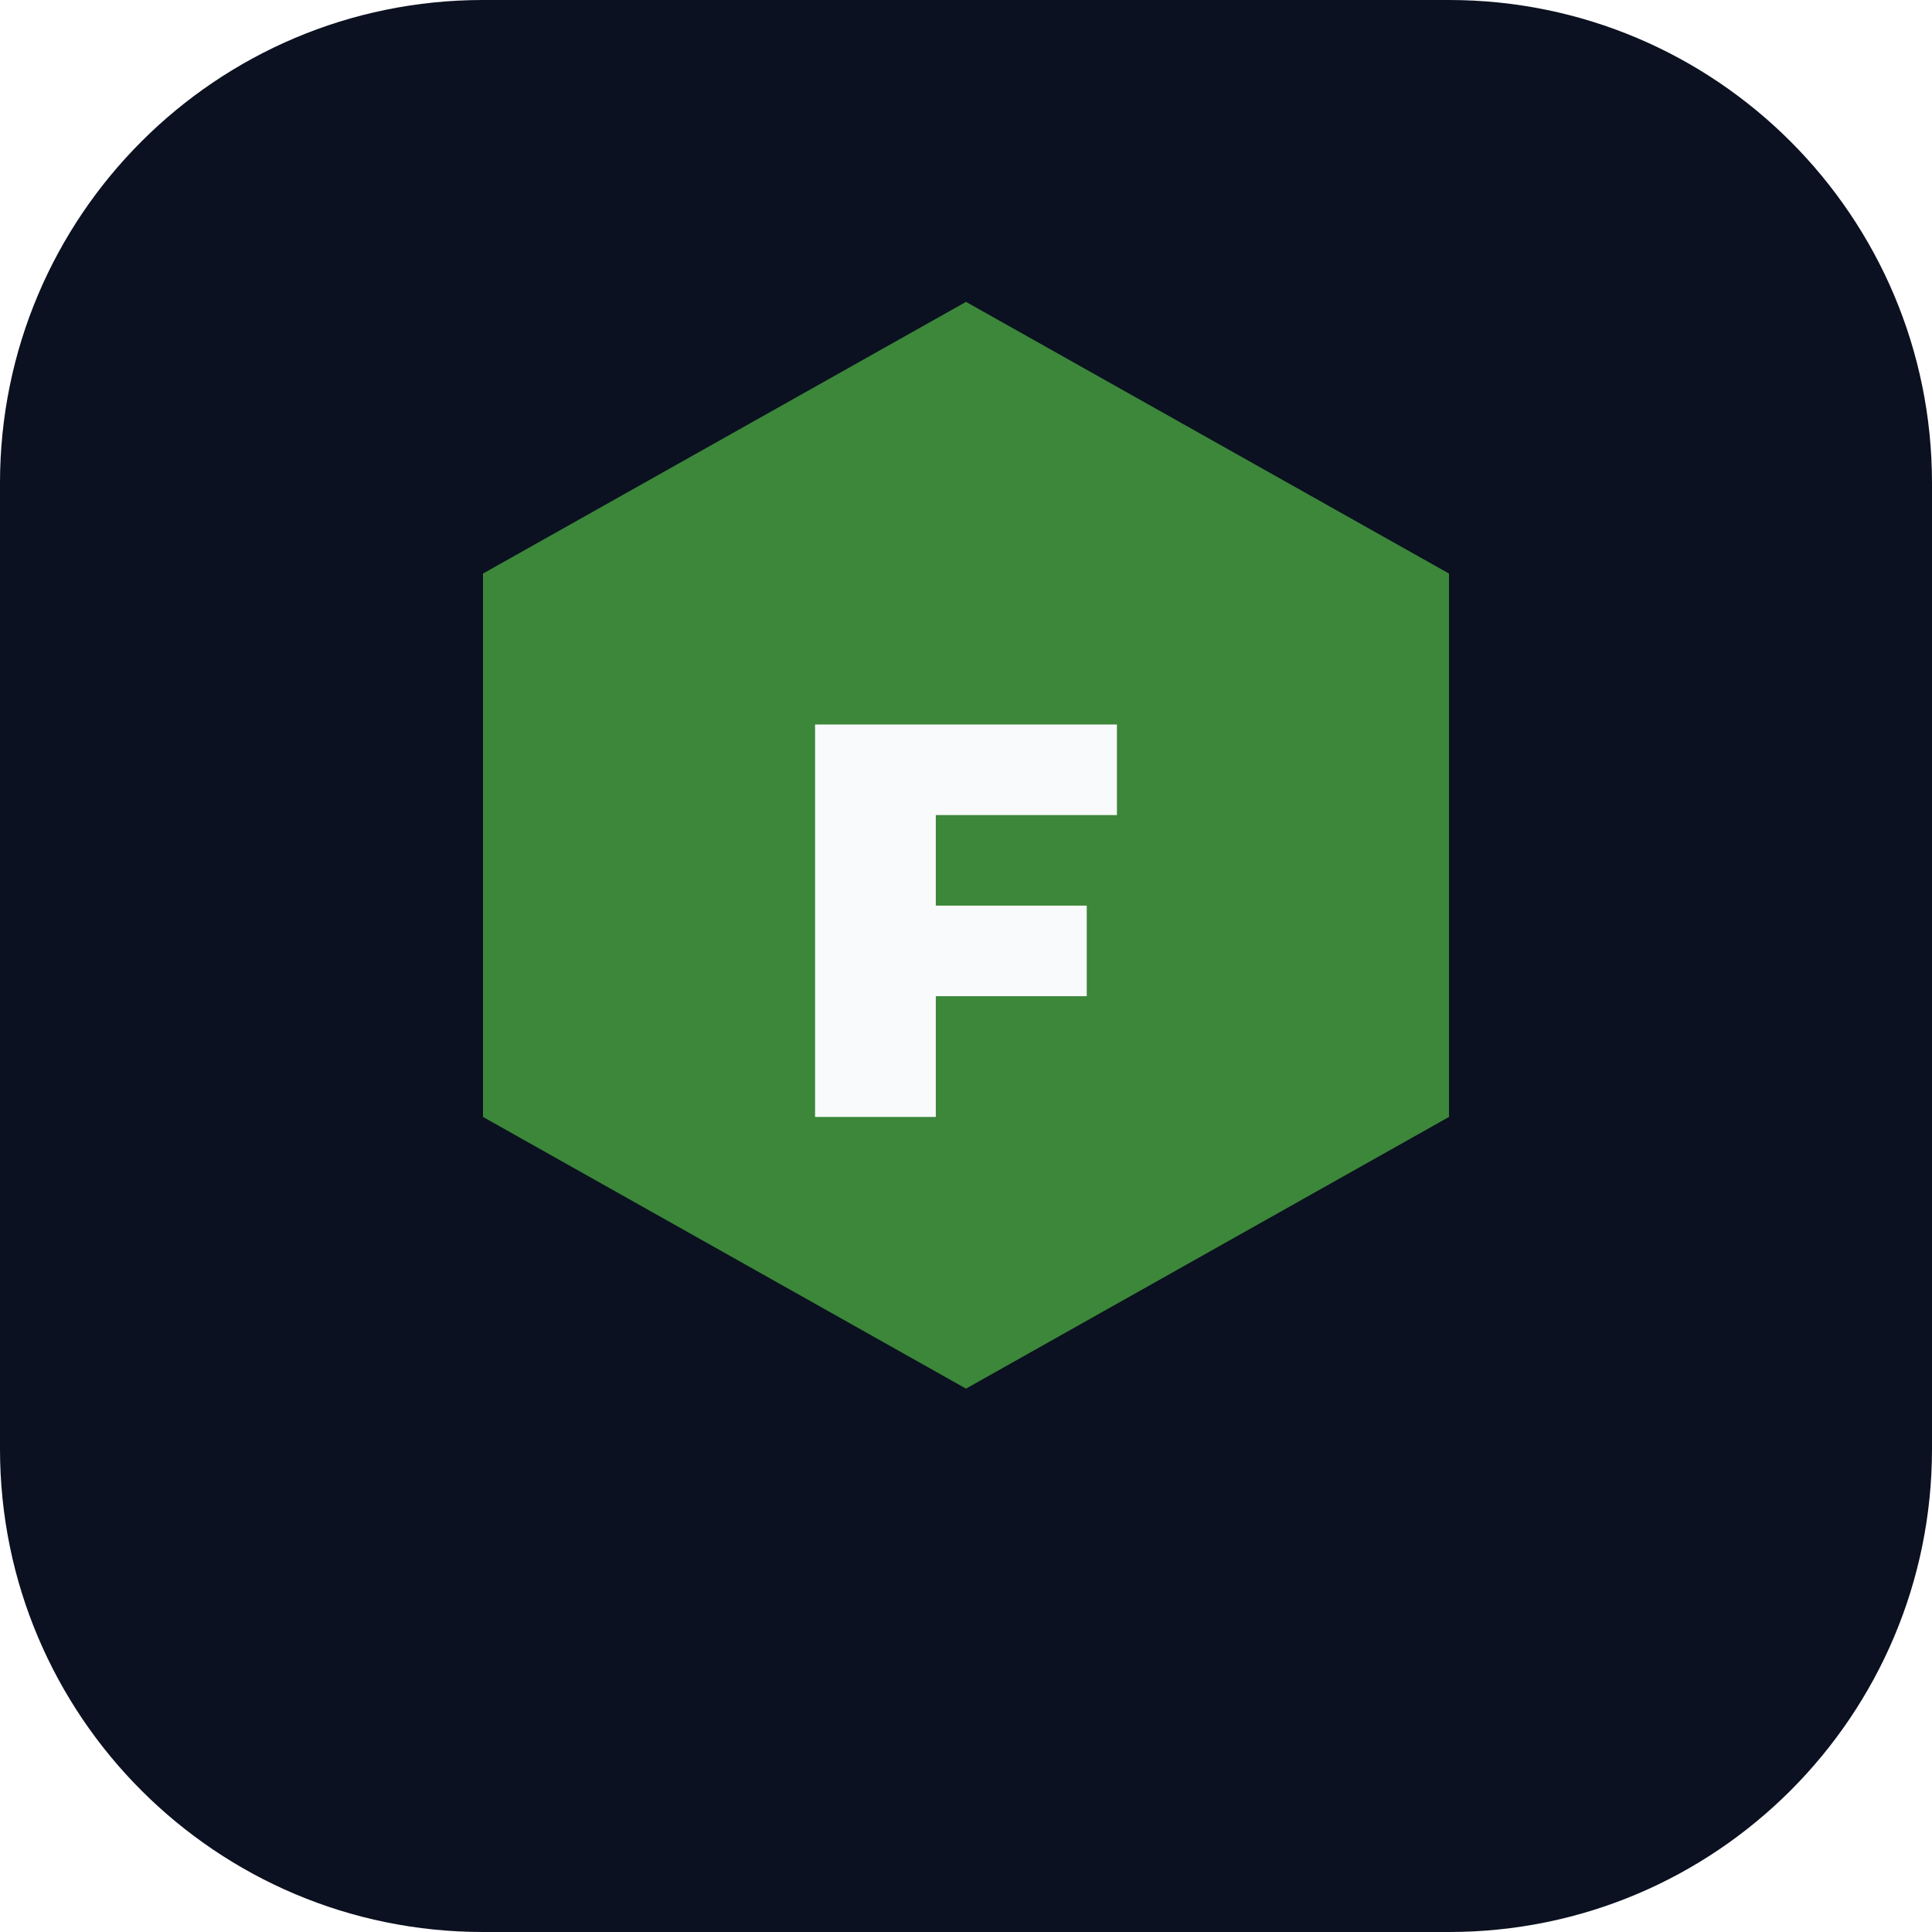
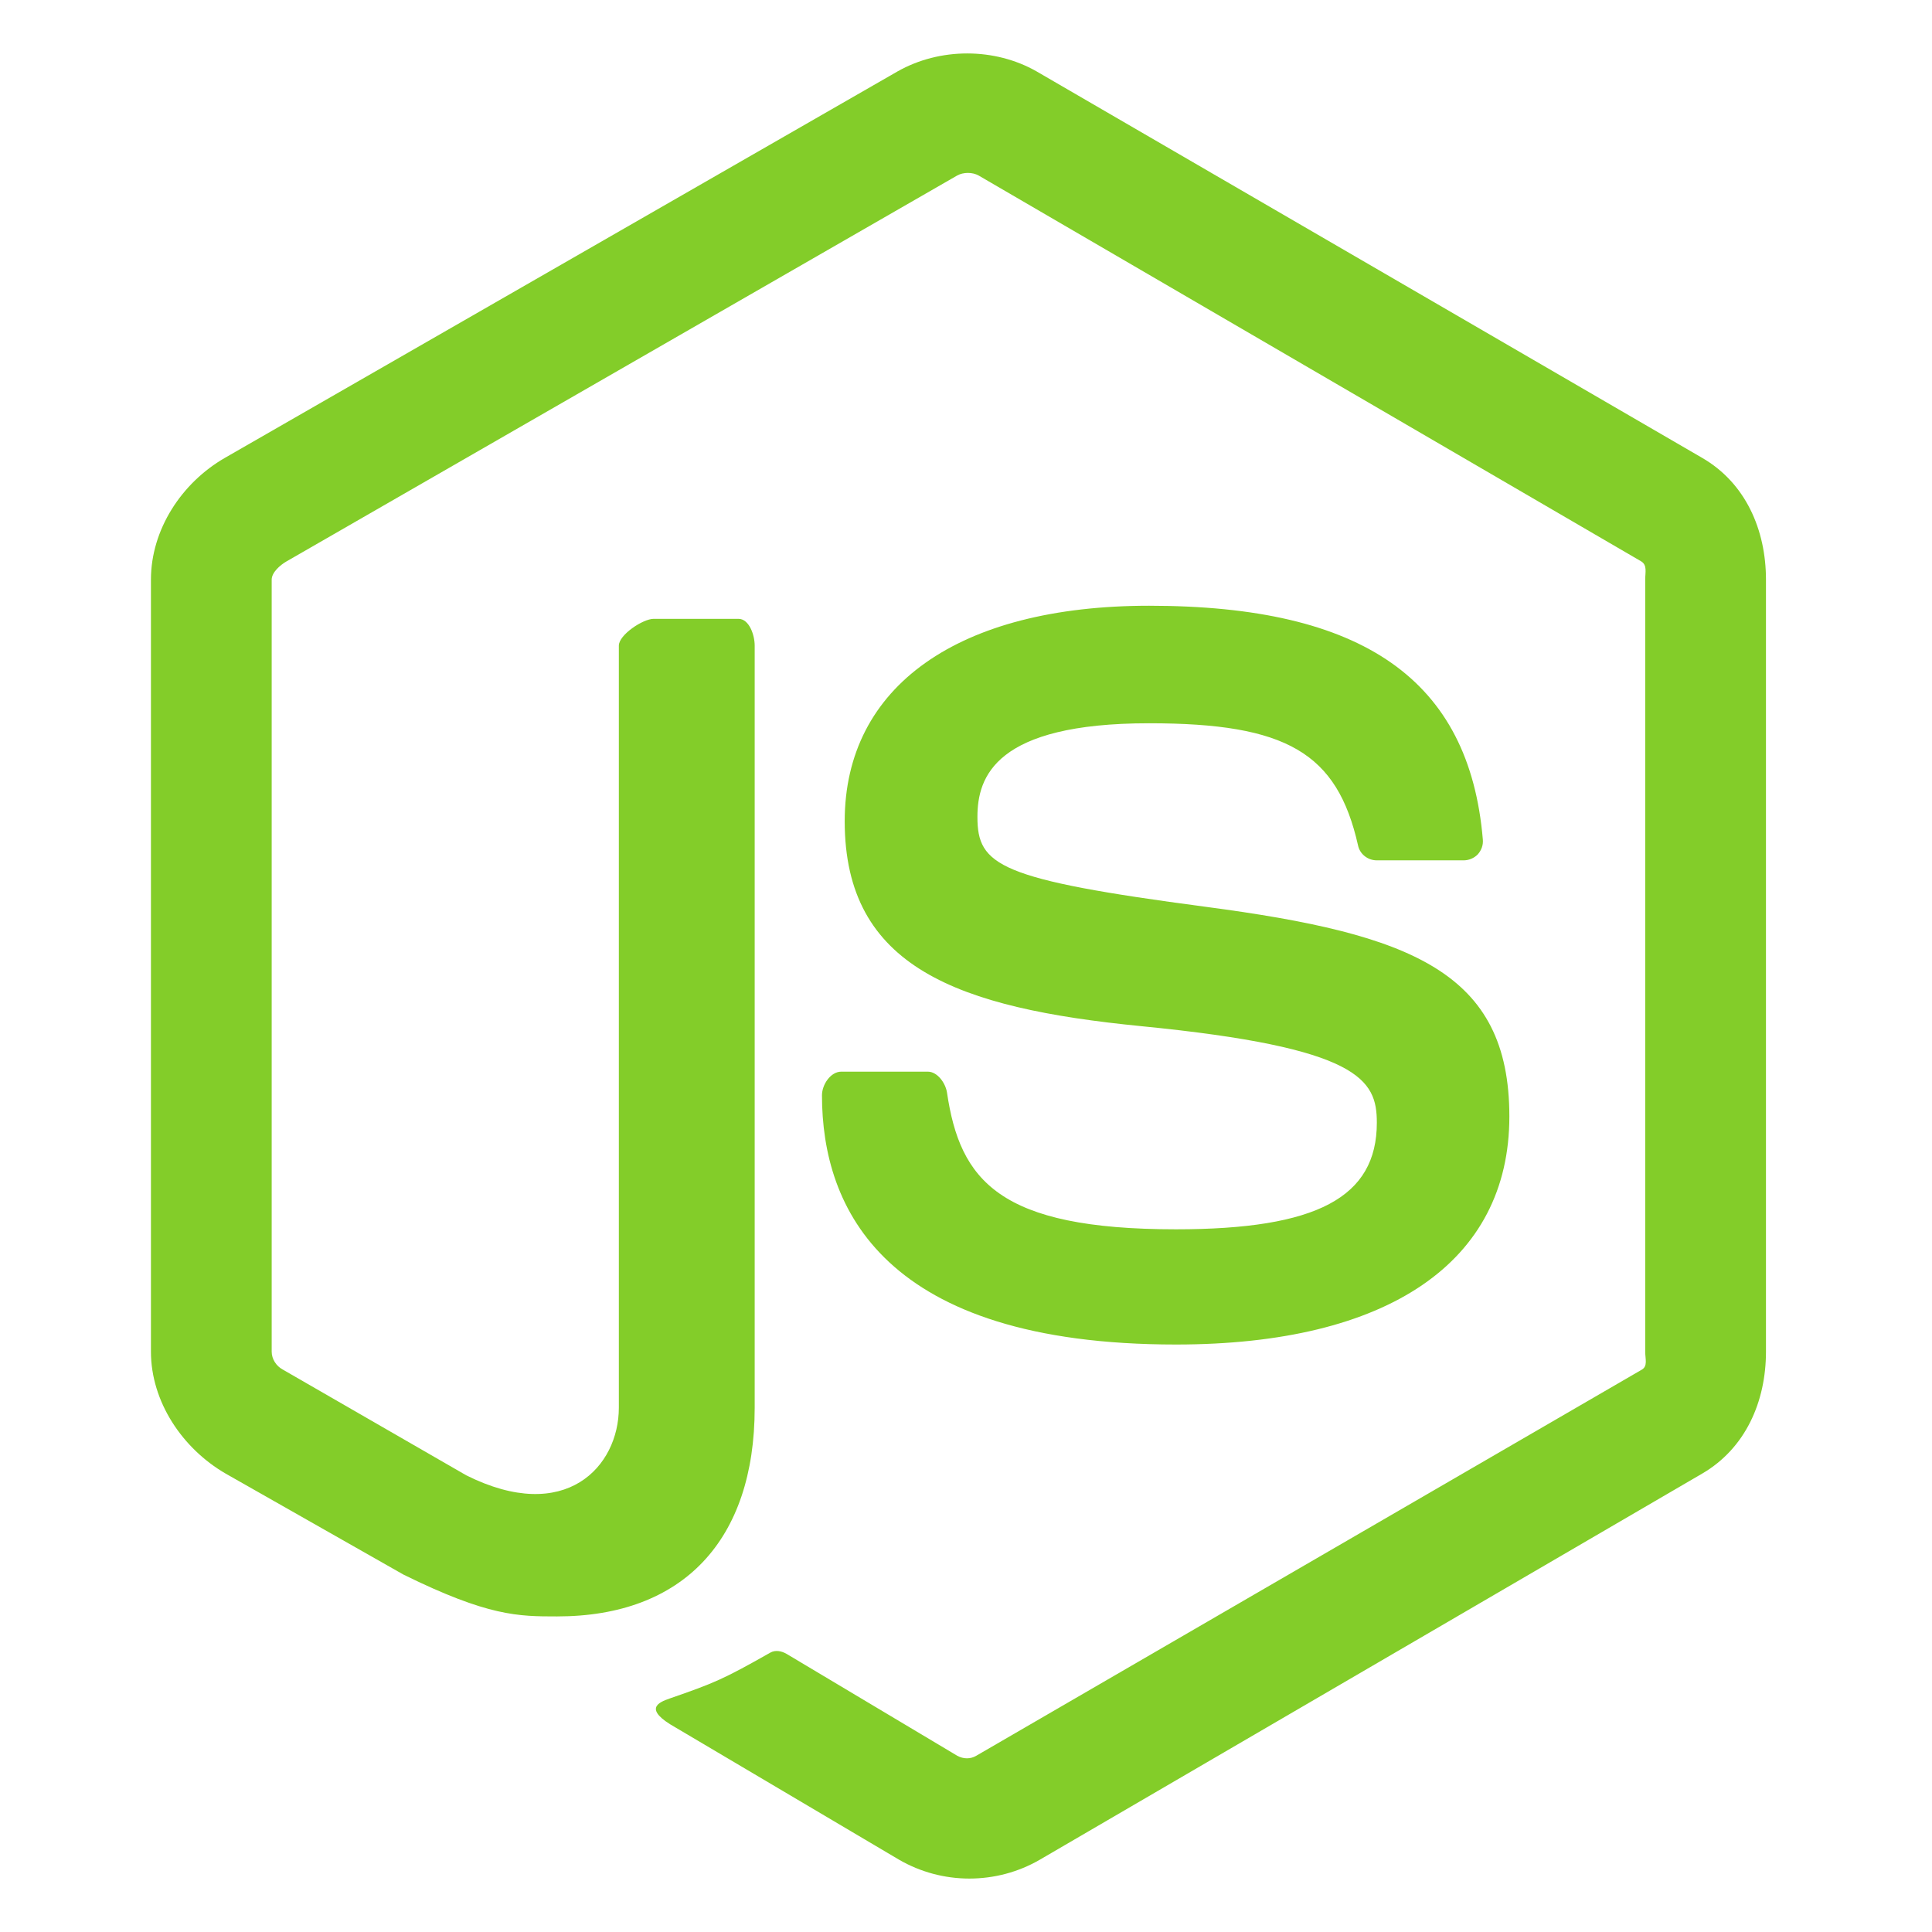
- <svg xmlns="http://www.w3.org/2000/svg" viewBox="0 0 64 64">
-   <rect width="64" height="64" rx="16" fill="#0B1120" />
-   <path d="M32 10L16 19v18l16 9 16-9V19L32 10z" fill="#3C873A" />
-   <path d="M27 24h10v3h-6v3h5v3h-5v4h-4V24z" fill="#F9FAFB" />
+ <svg xmlns="http://www.w3.org/2000/svg" viewBox="0 0 128 128">
+   <path fill="#83CD29" d="M112.771 30.334L68.674 4.729c-2.781-1.584-6.402-1.584-9.205 0L14.901 30.334C12.031 31.985 10 35.088 10 38.407v51.142c0 3.319 2.084 6.423 4.954 8.083l11.775 6.688c5.628 2.772 7.617 2.772 10.178 2.772 8.333 0 13.093-5.039 13.093-13.828v-50.49c0-.713-.371-1.774-1.071-1.774h-5.623C42.594 41 41 42.061 41 42.773v50.49c0 3.896-3.524 7.773-10.11 4.48L18.723 90.73c-.424-.23-.723-.693-.723-1.181V38.407c0-.482.555-.966.982-1.213l44.424-25.561c.415-.235 1.025-.235 1.439 0l43.882 25.555c.42.253.272.722.272 1.219v51.142c0 .488.183.963-.232 1.198l-44.086 25.576c-.378.227-.847.227-1.261 0l-11.307-6.749c-.341-.198-.746-.269-1.073-.086-3.146 1.783-3.726 2.02-6.677 3.043-.726.253-1.797.692.41 1.929l14.798 8.754a9.294 9.294 0 004.647 1.246c1.642 0 3.25-.426 4.667-1.246l43.885-25.582c2.87-1.672 4.23-4.764 4.23-8.083V38.407c0-3.319-1.36-6.414-4.229-8.073zM77.91 81.445c-11.726 0-14.309-3.235-15.17-9.066-.1-.628-.633-1.379-1.272-1.379h-5.731c-.709 0-1.279.86-1.279 1.566 0 7.466 4.059 16.512 23.453 16.512 14.039 0 22.088-5.455 22.088-15.109 0-9.572-6.467-12.084-20.082-13.886-13.762-1.819-15.16-2.738-15.16-5.962 0-2.658 1.184-6.203 11.374-6.203 9.105 0 12.461 1.954 13.842 8.091.118.577.645.991 1.24.991h5.754c.354 0 .692-.143.94-.396.24-.272.367-.613.335-.979-.891-10.568-7.912-15.493-22.112-15.493-12.631 0-20.166 5.334-20.166 14.275 0 9.698 7.497 12.378 19.622 13.577 14.505 1.422 15.633 3.542 15.633 6.395 0 4.955-3.978 7.066-13.309 7.066z" />
</svg>
